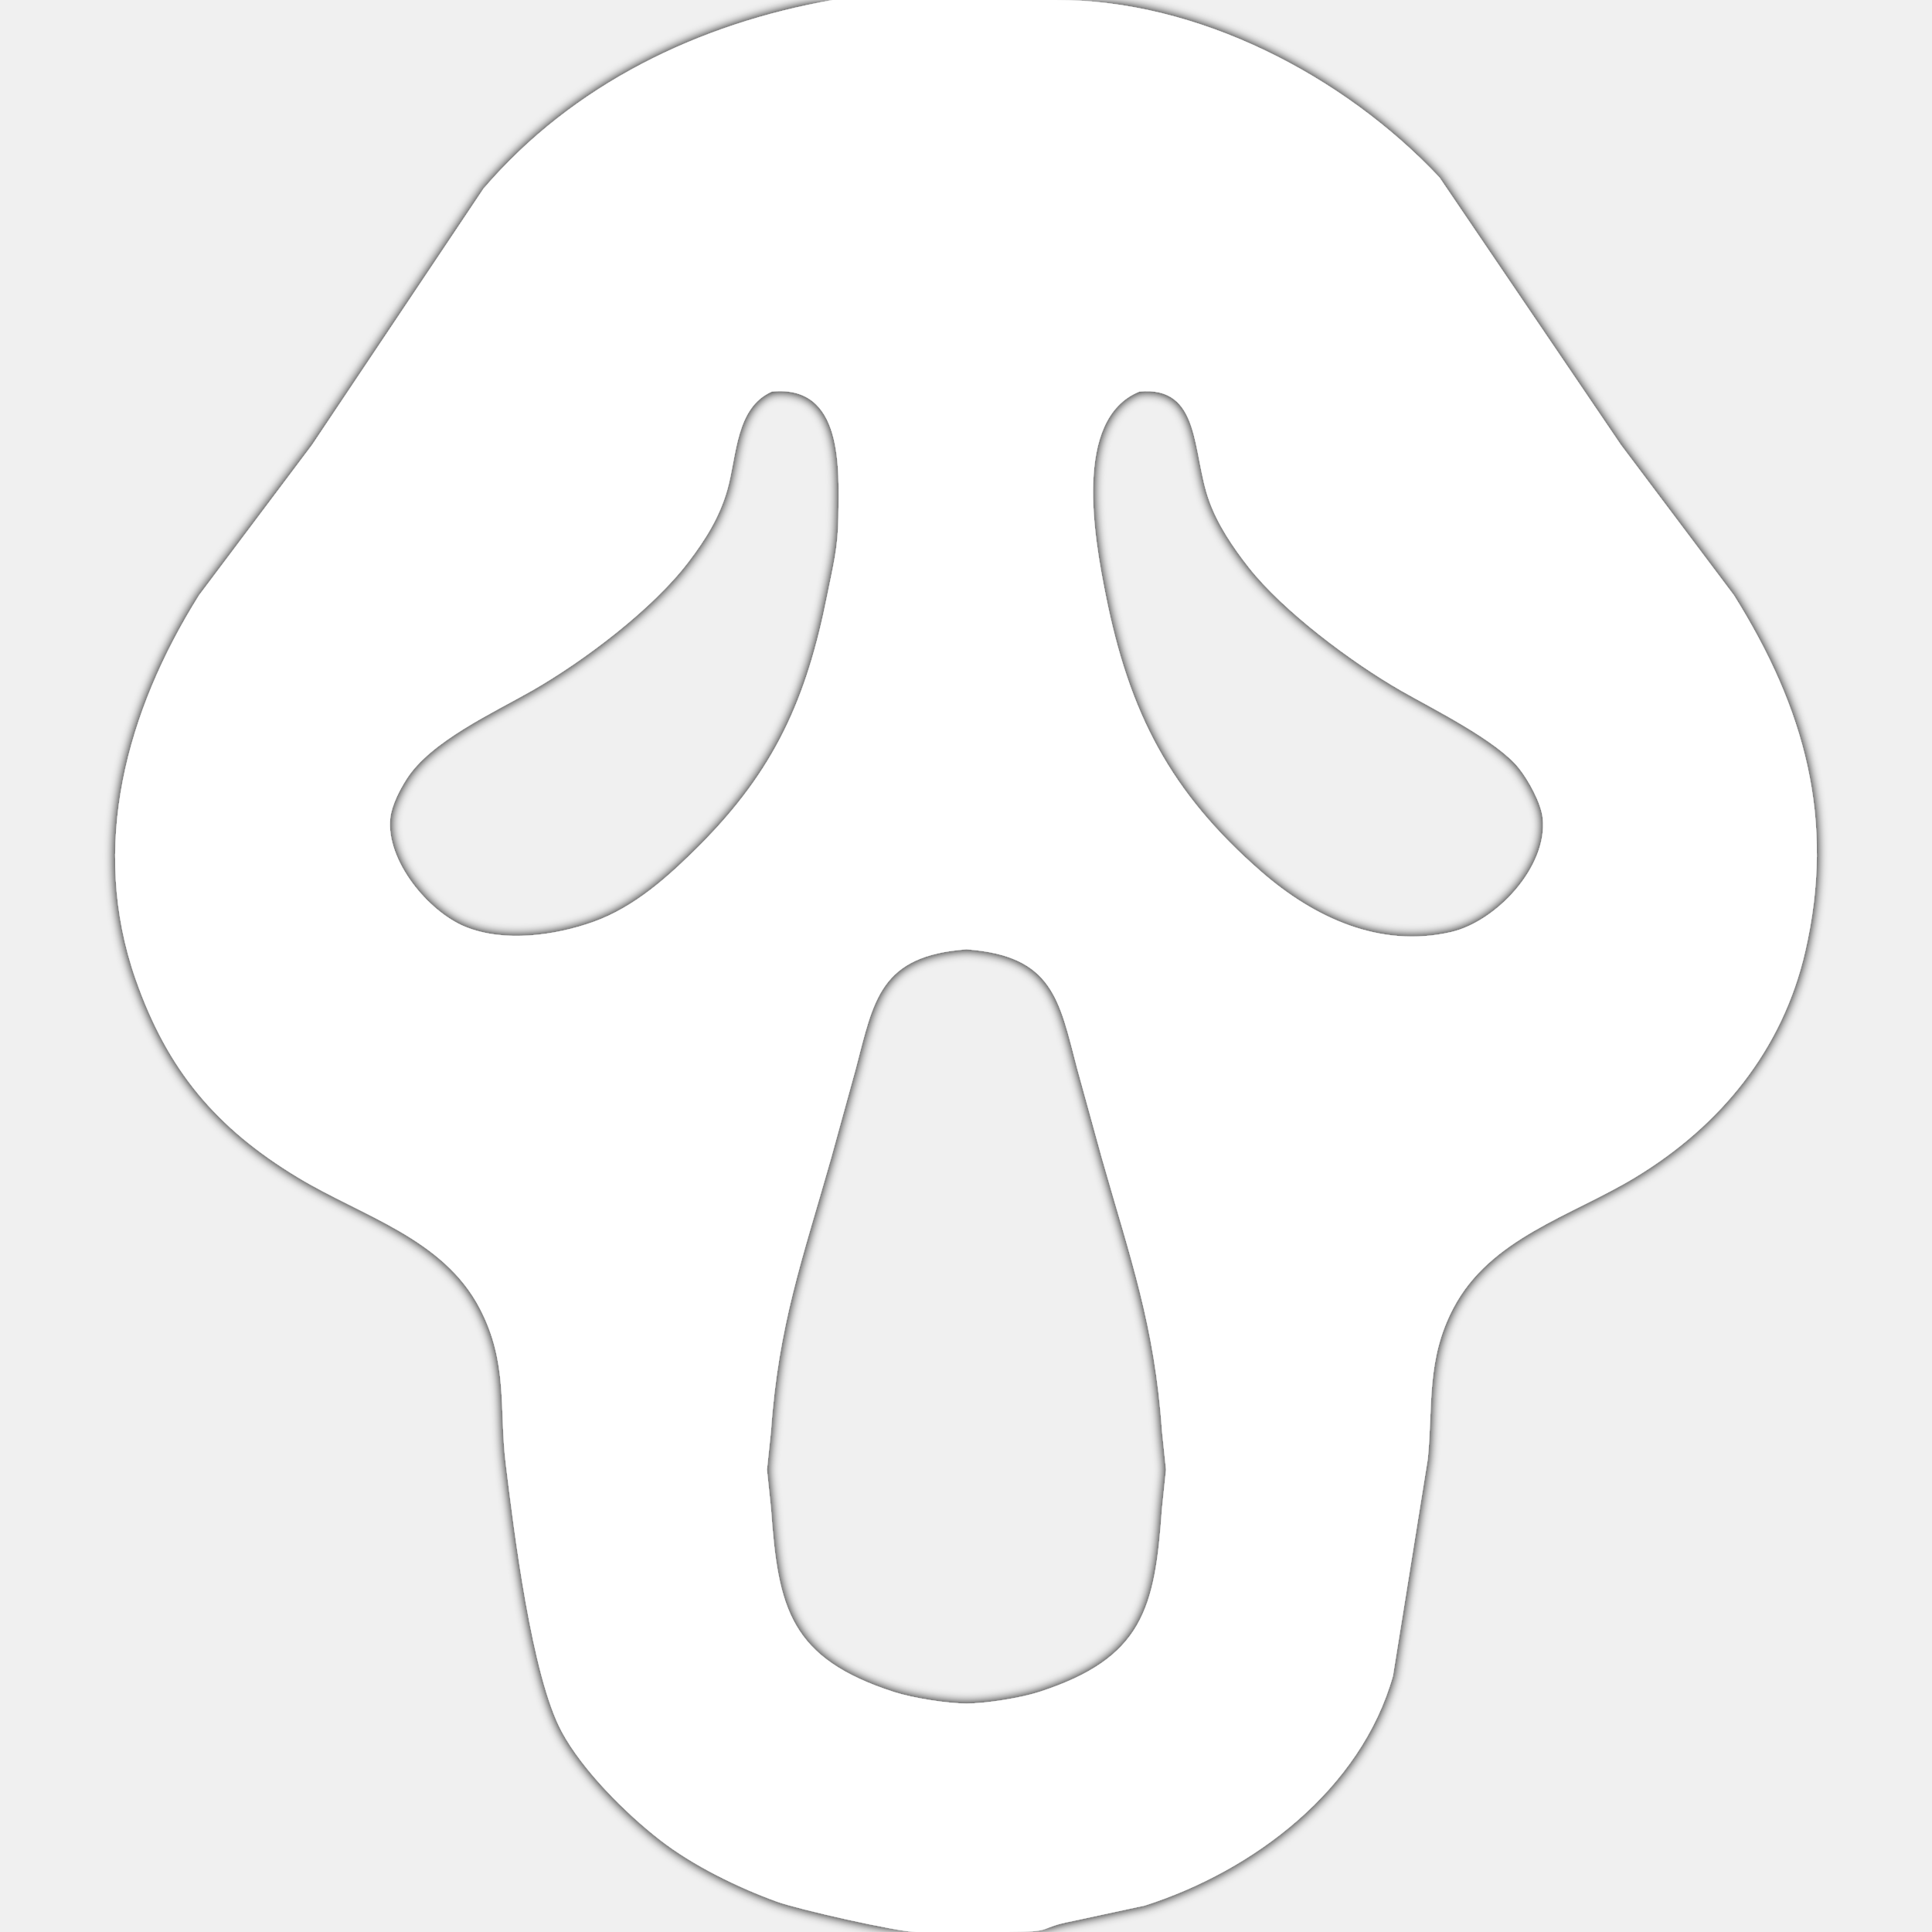
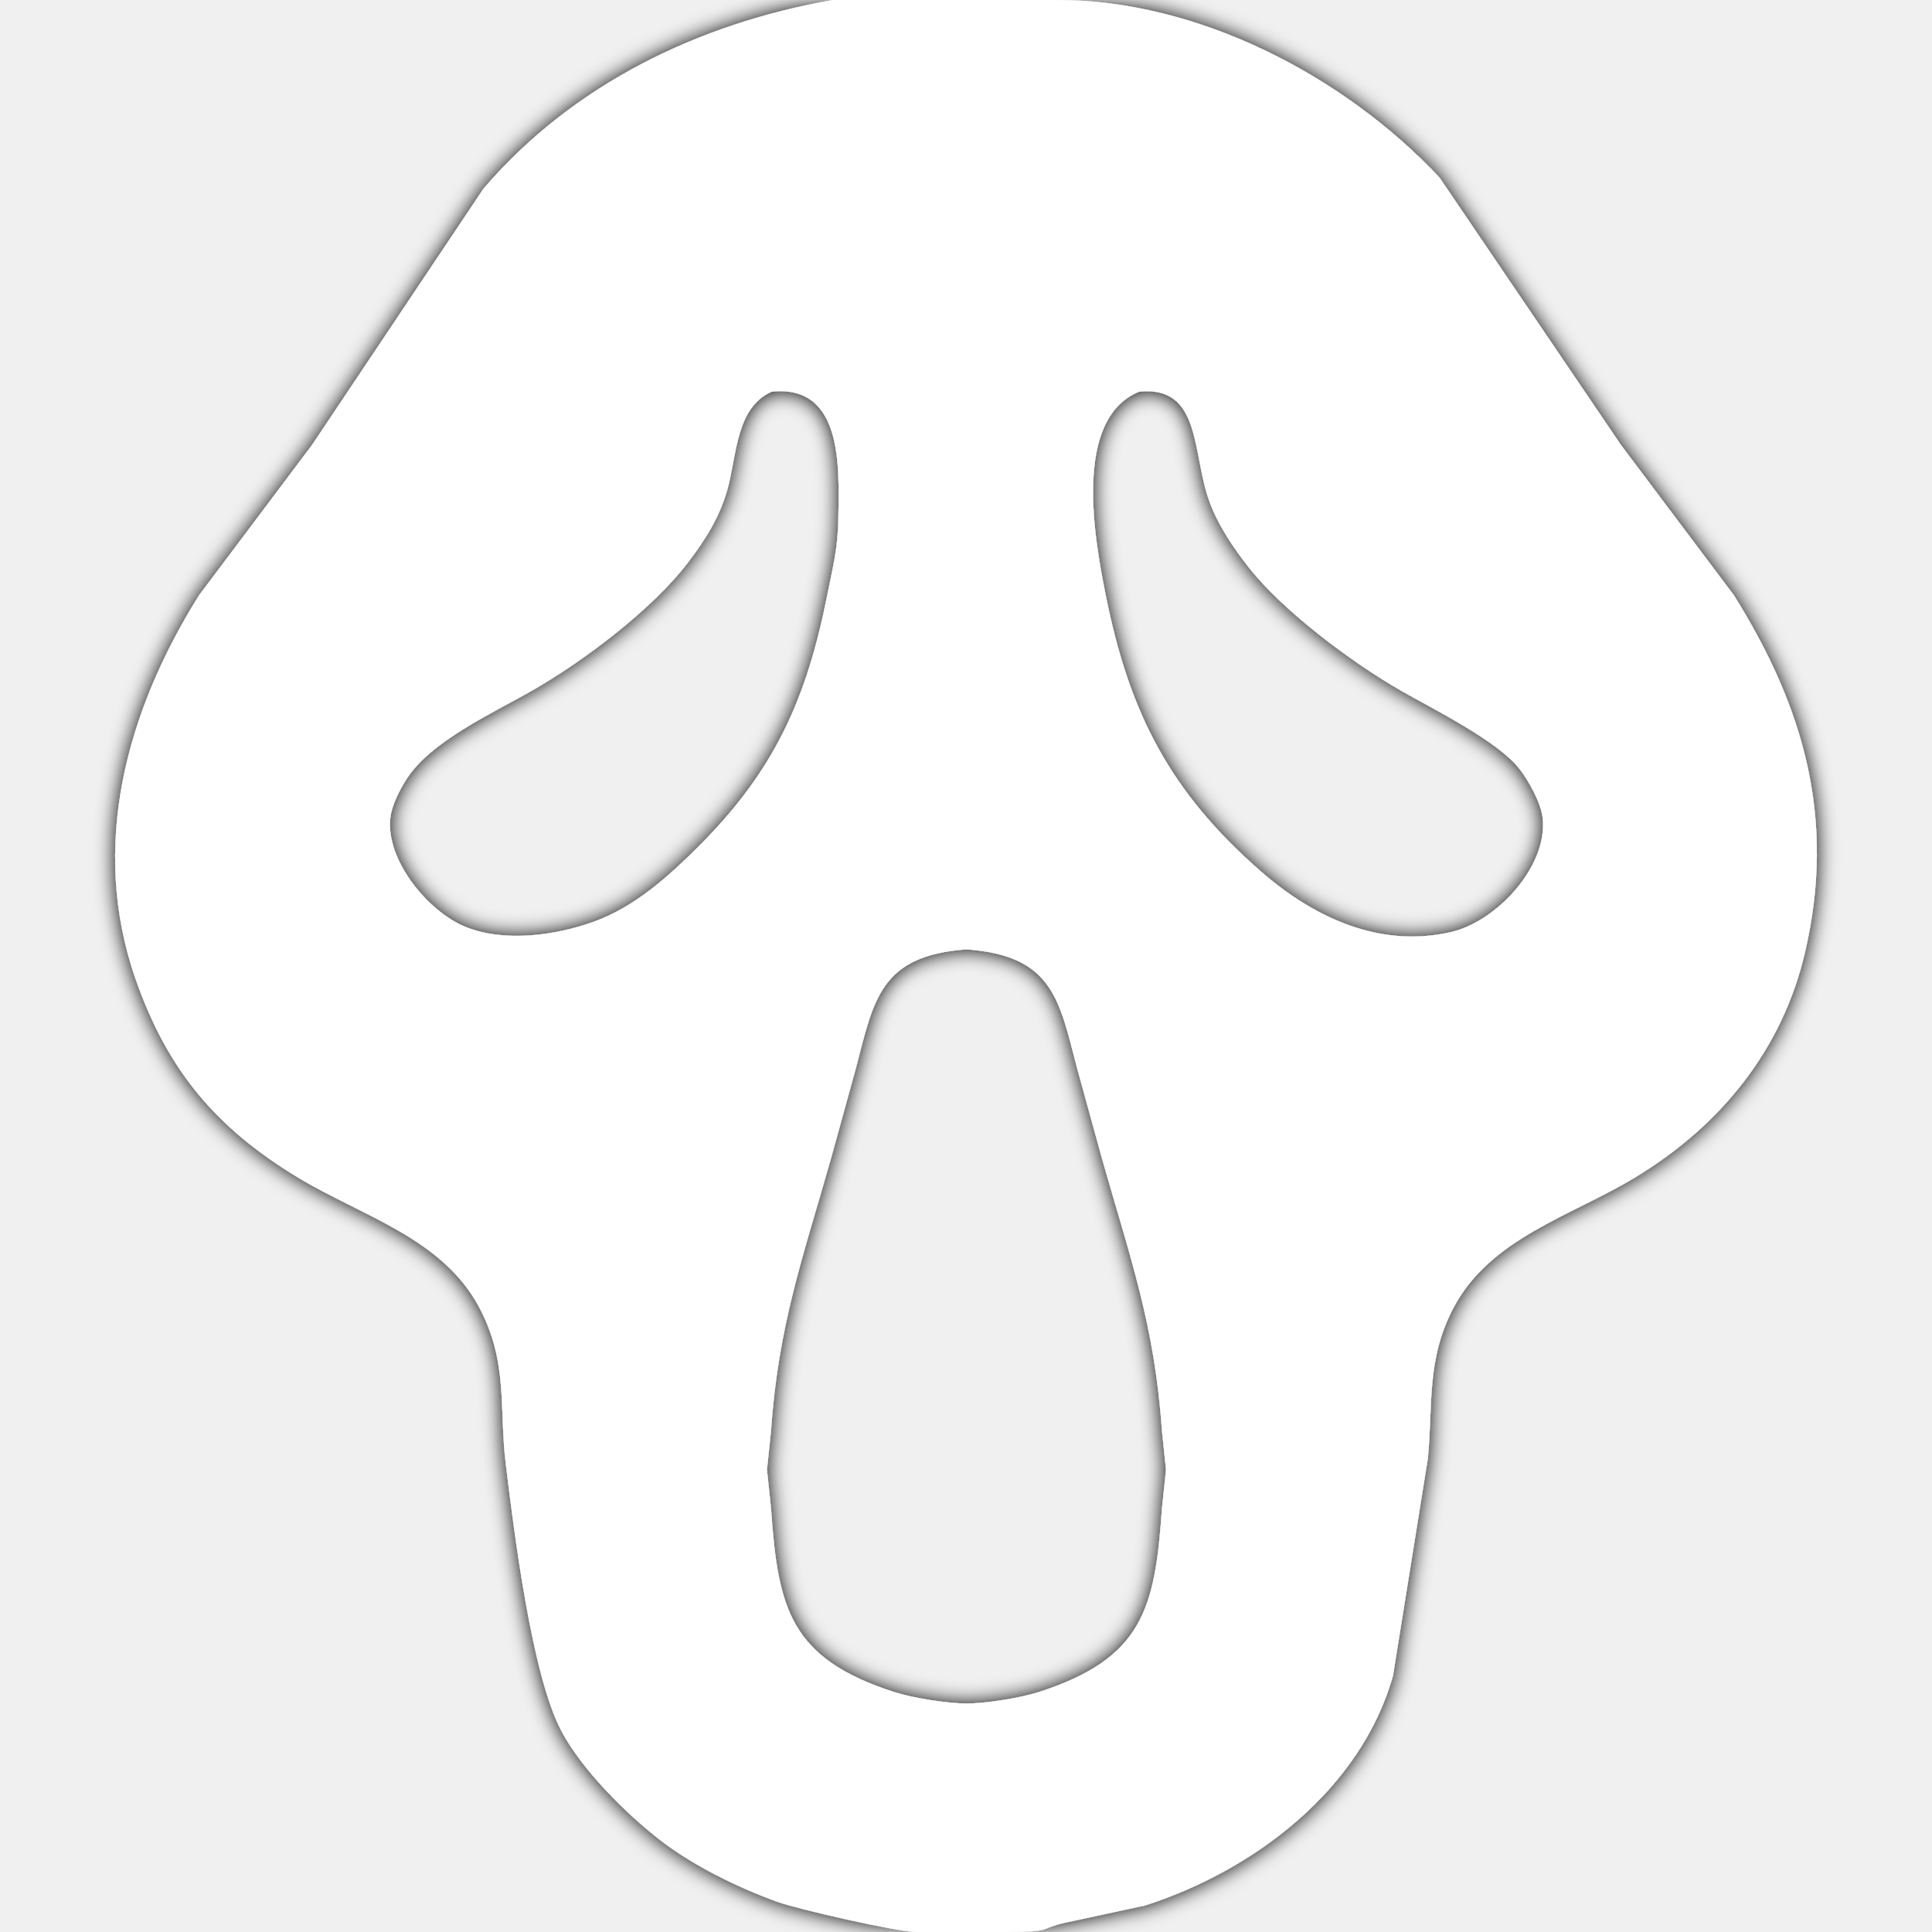
<svg xmlns="http://www.w3.org/2000/svg" width="512" height="512" version="1.1" viewBox="0 0 1866.7 1866.7">
  <defs>
    <filter id="shadow-1" height="300%" width="300%" x="-100%" y="-100%">
      <feFlood flood-color="rgba(0, 0, 0, 1)" result="flood" />
      <feComposite in="flood" in2="SourceGraphic" operator="atop" result="composite" />
-       <feGaussianBlur in="composite" stdDeviation="5" result="blur" />
+       <feGaussianBlur in="composite" stdDeviation="10" result="blur" />
      <feOffset dx="0" dy="0" result="offset" />
      <feComposite in="SourceGraphic" in2="offset" operator="over" />
    </filter>
  </defs>
  <path d="m804.66 0.003h123.78 91.49c137.02-0.538 278.4 72.923 370.86 171.46l175.28 258.33 109.2 145.31c68.672 109.63 98.325 217.16 68.887 344.43-21.958 94.988-82.126 168.45-164.52 218.23-61.891 37.403-139.98 58.5-175.45 126.2-26.102 49.835-19.59 93.482-24.595 145.31l-33.69 209.89c-30.999 109.9-134.49 188.36-239.87 222l-69.748 15.015c-36.004 6.942-14.692 10.441-64.797 10.548h-86.109c-19.321-0.323-115.01-22.119-134.54-29.277-38.049-13.777-81.05-34.82-113.02-59.576-33.475-25.994-75.076-67.542-95.15-104.89-28.9-53.872-45.96-192.83-53.979-258.33-6.62-53.603 2.529-97.679-25.241-150.69-35.466-67.703-113.56-88.8-175.45-126.2-79.435-48.006-126.1-103.81-156.83-191.32-45.099-128.62-9.041-259.24 61.191-371.34l109.2-145.31s165.65-247.56 165.65-247.56c86.593-101.02 208.11-159.52 337.44-182.23zm-58.931 378.39c-34.874 15.392-33.69 61.729-42.893 94.45-7.535 26.694-20.935 48.059-37.565 69.963-34.659 45.745-101.12 95.796-151.23 124.48-37.457 21.42-98.164 49.028-121.25 85.517-6.62 10.387-14.316 25.241-15.661 37.565-4.467 40.902 36.542 90.414 72.331 105.05 37.457 15.338 86.754 8.557 123.78-4.682 40.04-14.316 72.546-43.808 102.25-73.461 73.3-73.354 103.81-142.19 123.78-242.18 5.705-28.631 10.387-45.53 10.764-75.345 0.538-47.091 5.059-128.3-64.312-121.36zm355.04 0c-64.581 26.317-43.216 142.56-32.398 196.7 22.657 113.45 61.89 190.3 150.69 267.53 50.643 44.023 114.31 73.784 182.98 57.908 43.485-10.01 93.589-63.021 88.477-110.17-1.615-14.746-13.616-36.327-22.765-47.898-21.258-26.909-83.148-57.424-114.15-75.184-47.252-27.07-113.72-76.637-147.08-119.1-15.123-19.213-30.084-41.44-38.318-64.581-16.63-46.445-7.427-111.13-67.434-105.21zm-166.94 538.88c-83.687 6.135-89.445 48.436-106.99 115.28 0 0-23.734 86.109-23.734 86.109-27.501 96.818-51.127 161.78-58.123 263.71l-3.929 37.672 3.929 37.672c6.727 96.549 18.352 144.61 118.88 177.11 17.921 5.758 51.127 11.086 69.963 11.086s52.042-5.328 69.963-11.086c100.53-32.506 112.16-80.565 118.88-177.11l3.929-37.672-3.929-37.672c-6.996-101.93-30.622-166.89-58.123-263.71l-23.734-86.109c-17.545-66.842-23.303-109.14-106.99-115.28z" fill="#fff" filter="url(#shadow-1)" />
</svg>
